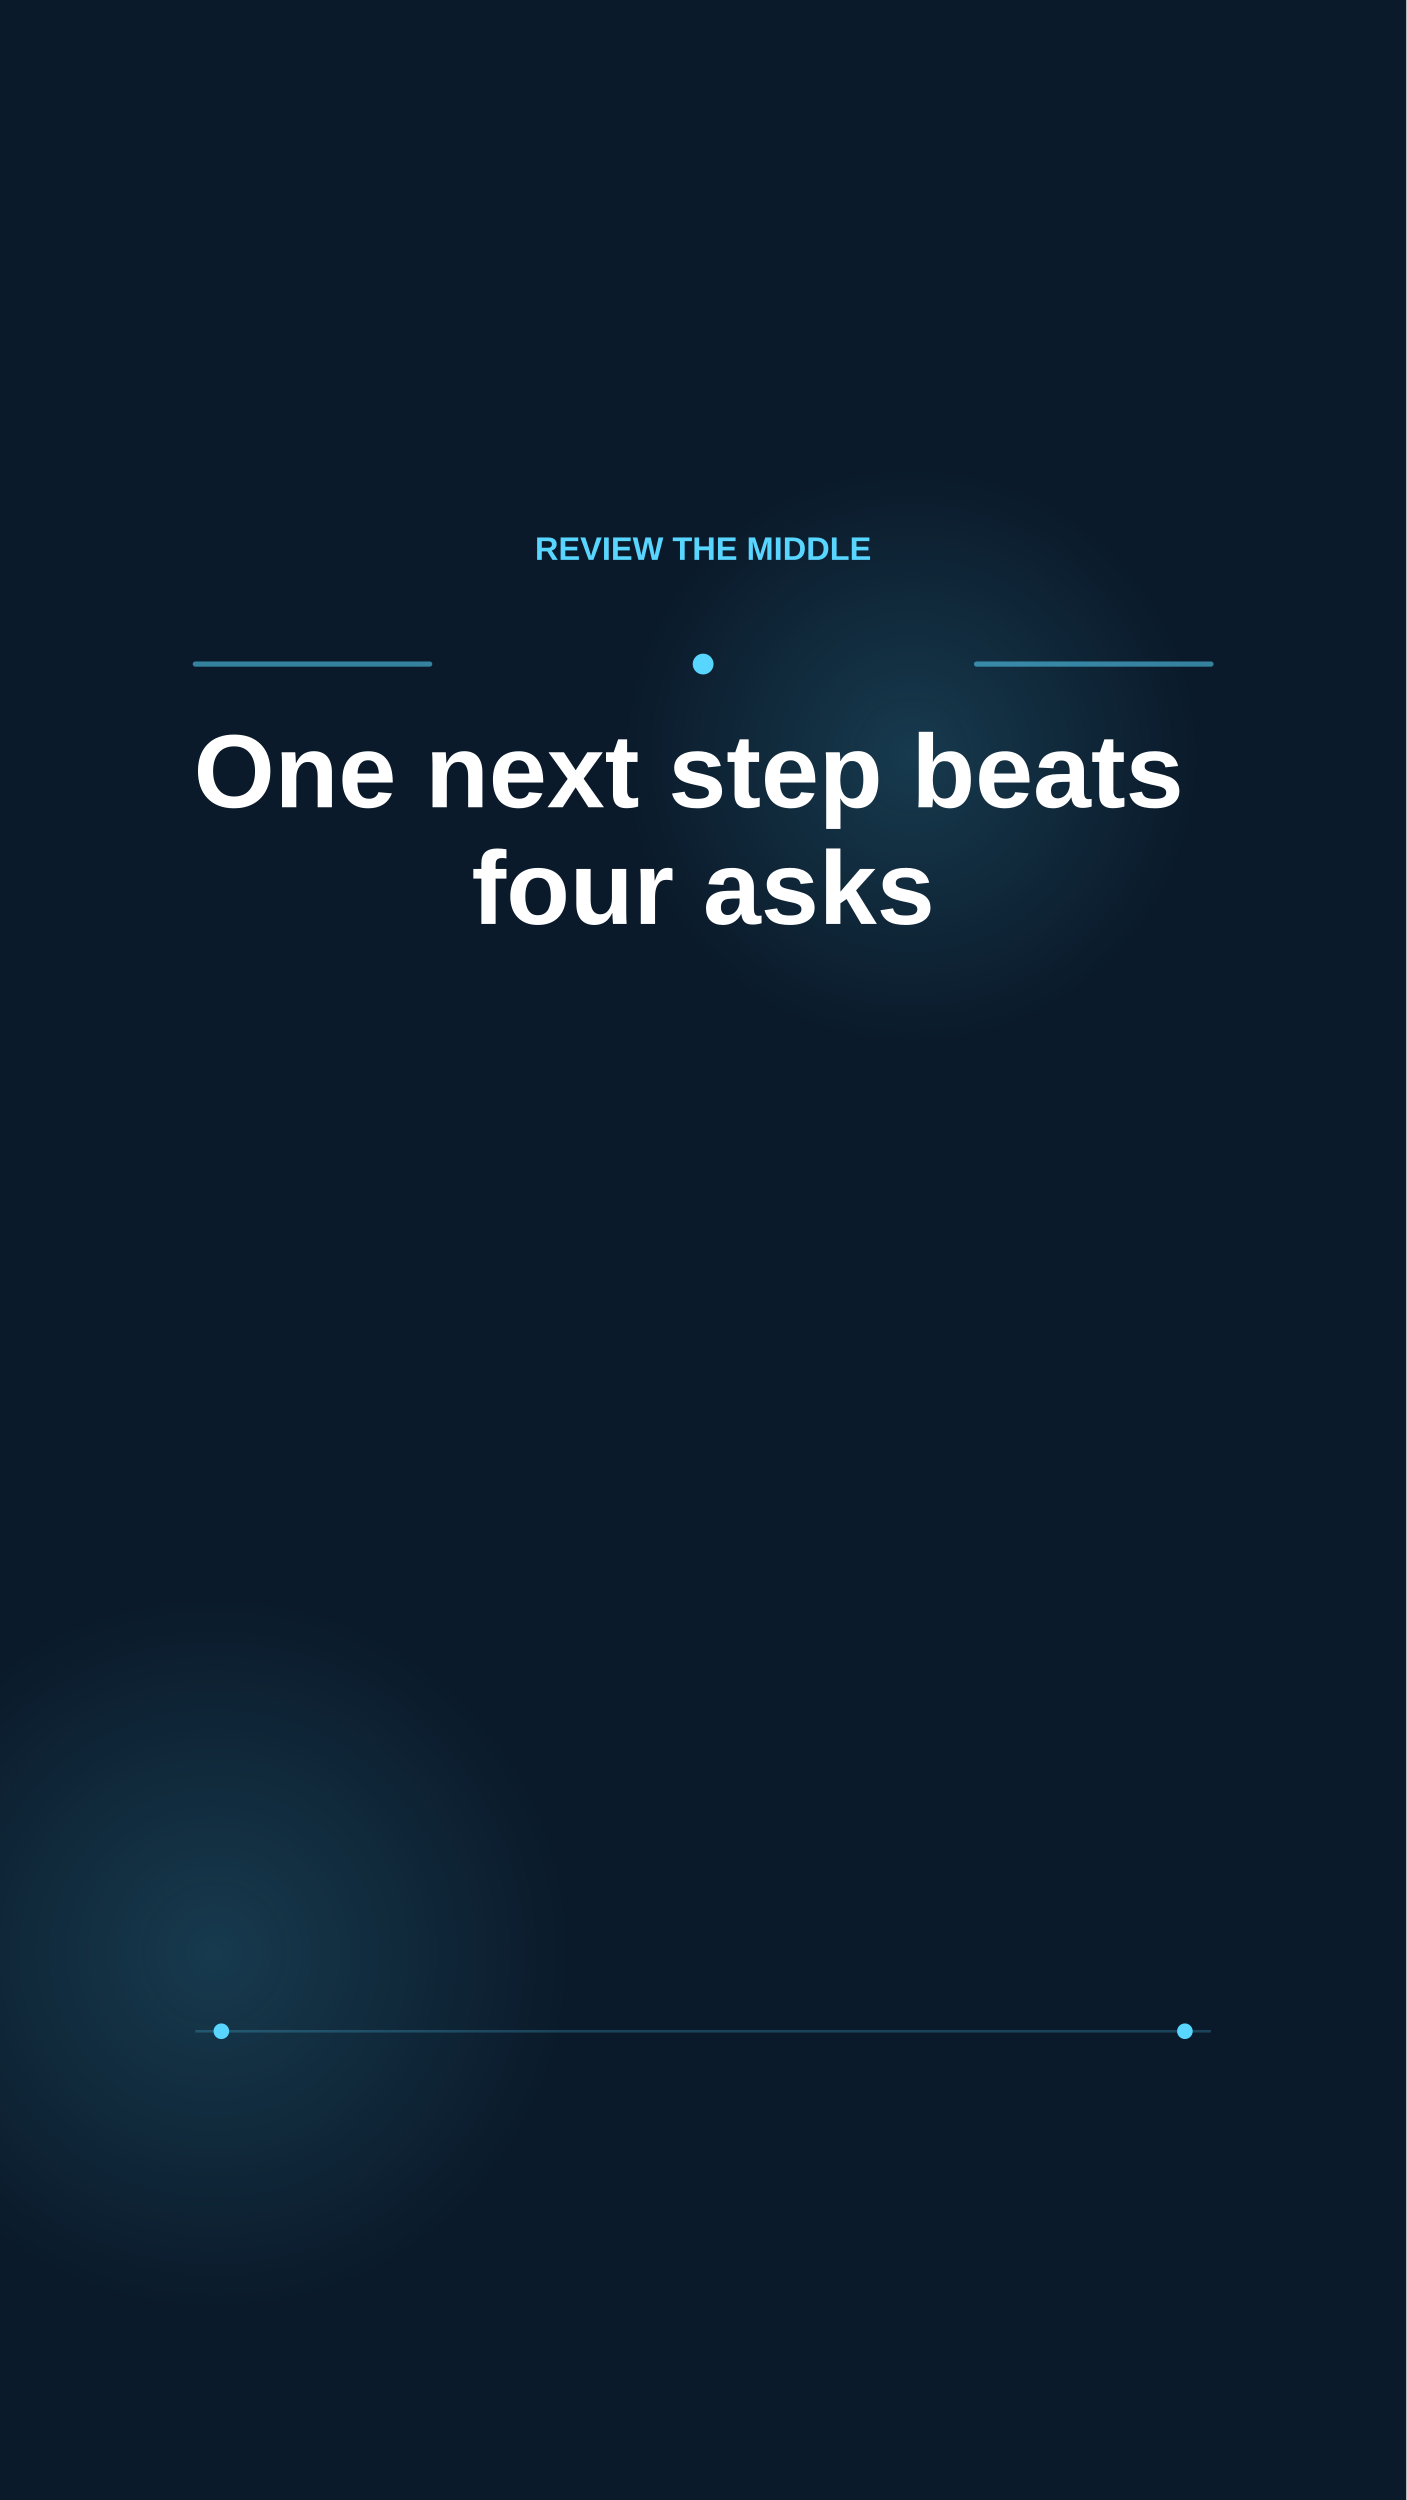
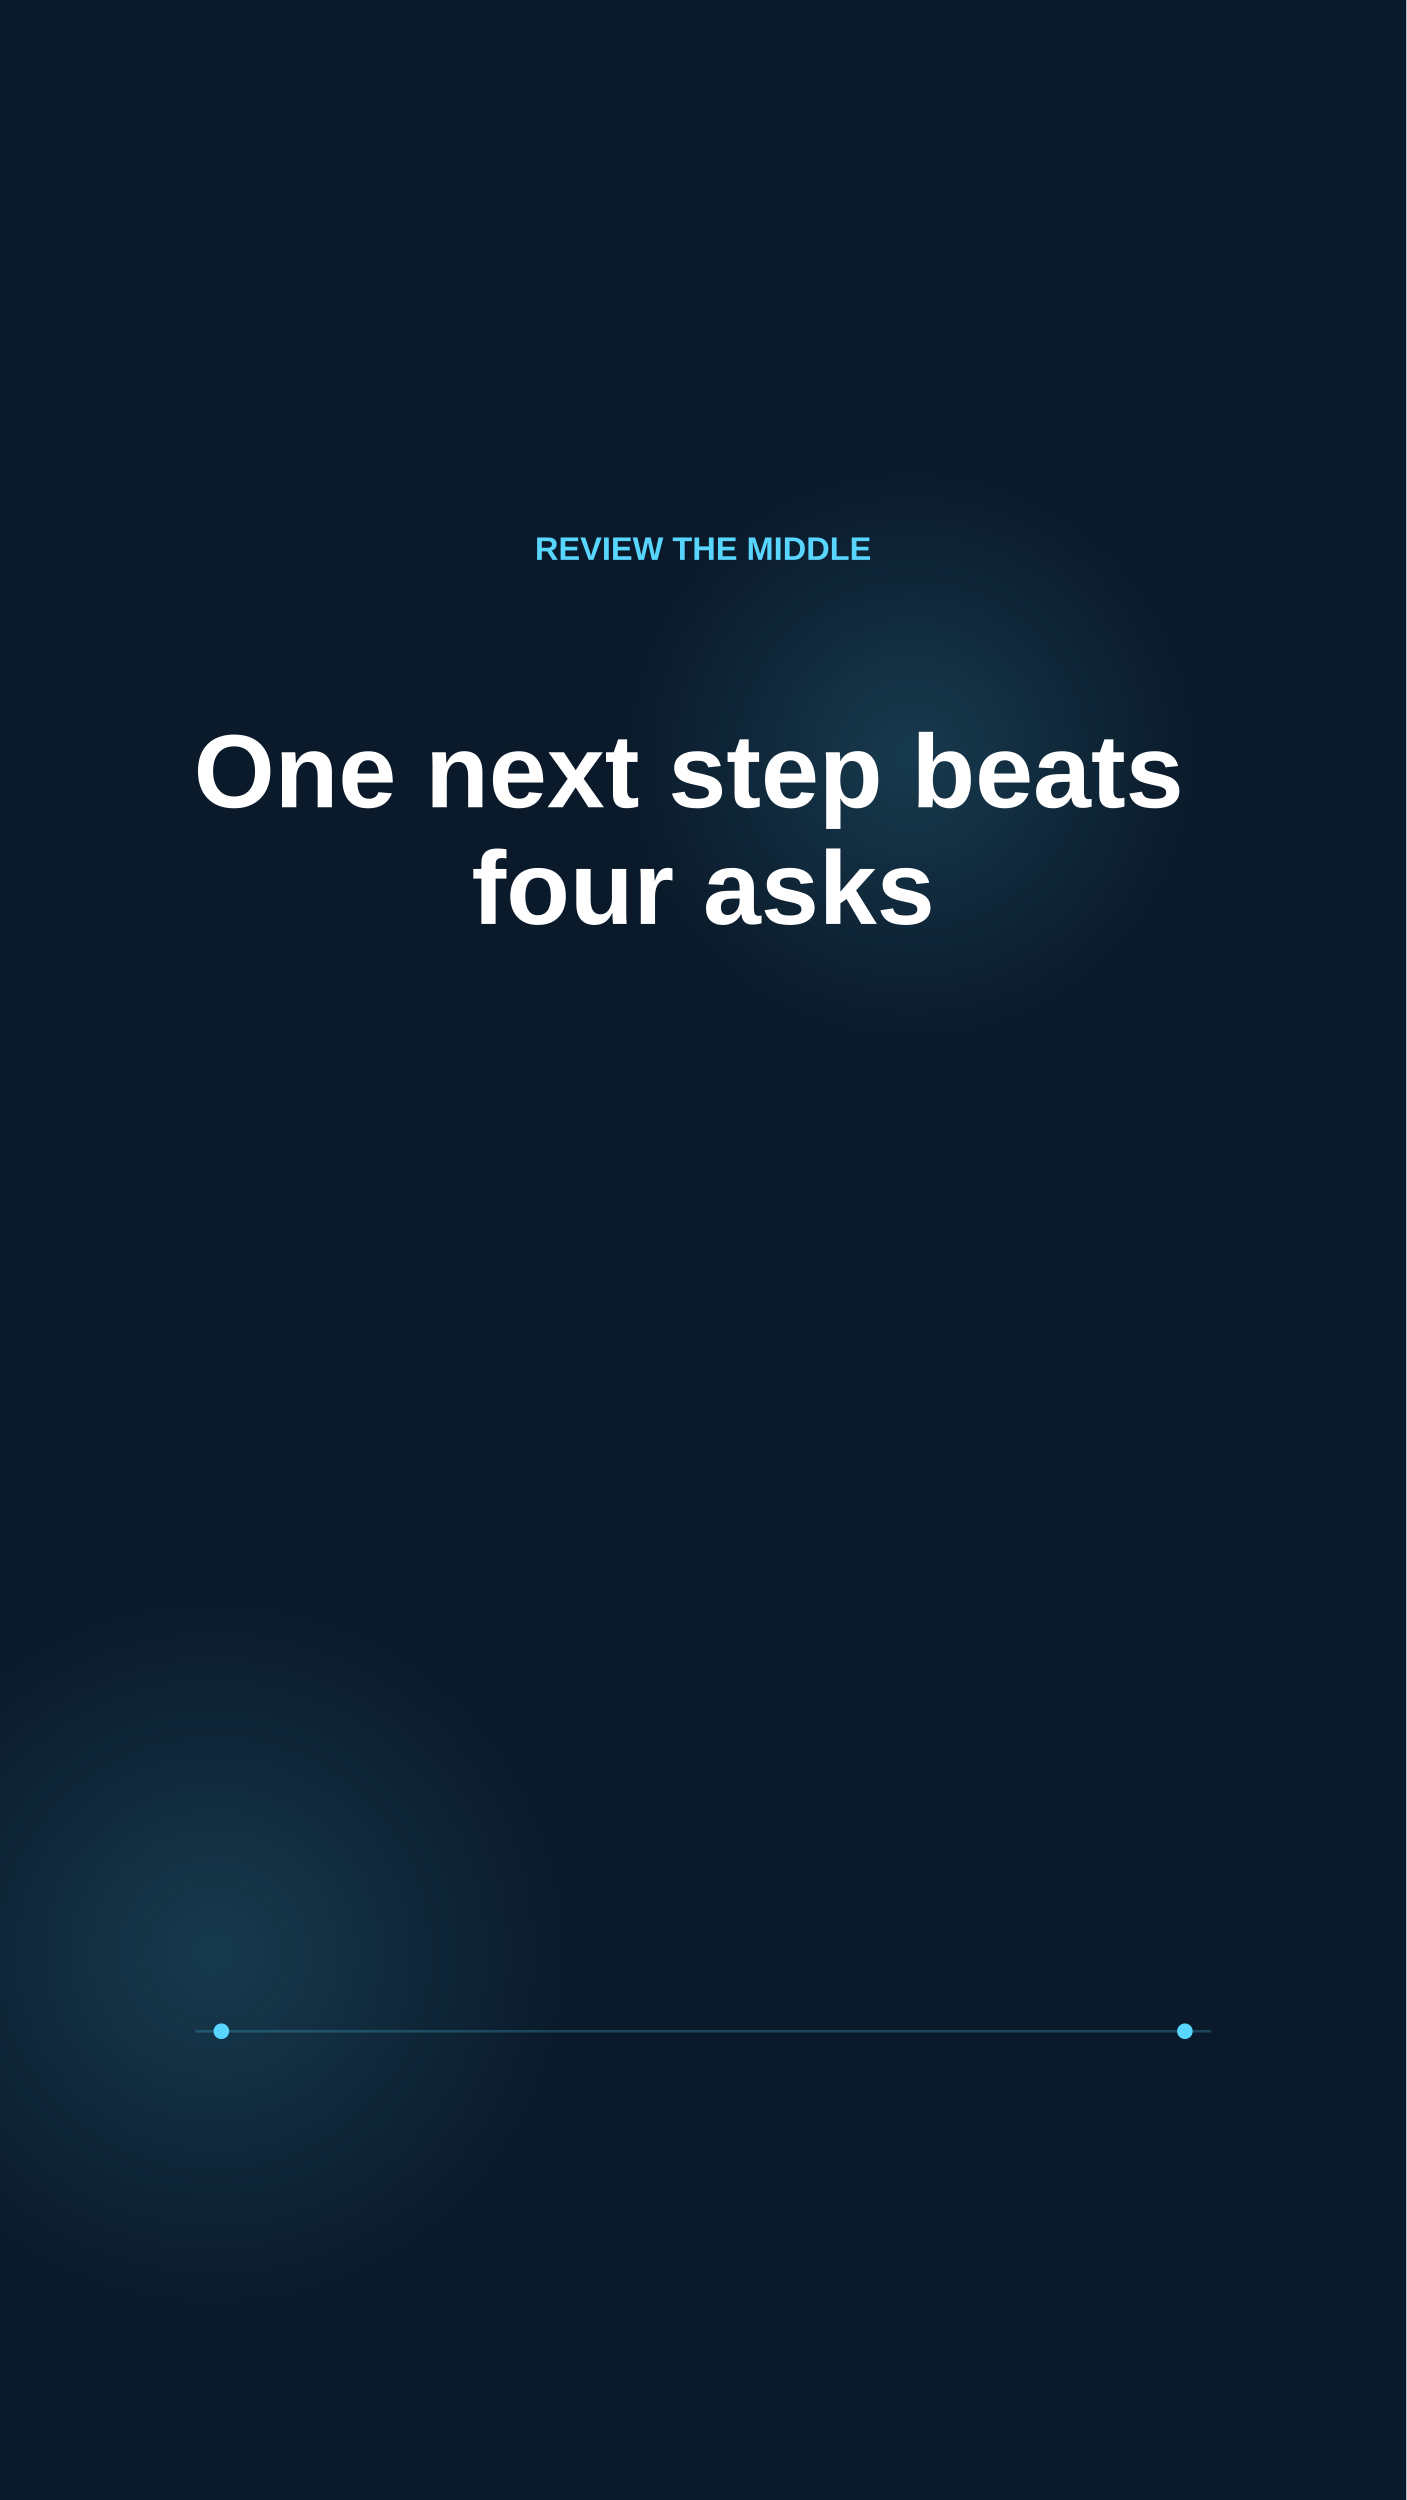
<svg xmlns="http://www.w3.org/2000/svg" width="1080" height="1920" viewBox="0 0 1080 1920">
  <defs>
    <radialGradient id="glow">
      <stop offset="0" stop-color="#58D6FF" stop-opacity=".17" />
      <stop offset="1" stop-color="#58D6FF" stop-opacity="0" />
    </radialGradient>
    <linearGradient id="edge" x1="0" y1="0" x2="1" y2="1">
      <stop stop-color="#58D6FF" stop-opacity=".45" />
      <stop offset="1" stop-color="#58D6FF" stop-opacity=".06" />
    </linearGradient>
  </defs>
  <rect width="1080" height="1920" fill="#0A1A2A" />
  <circle cx="700" cy="580" r="220" fill="url(#glow)" />
  <circle cx="164" cy="1500" r="275" fill="url(#glow)" />
  <path d="M70 0v1920" stroke="url(#edge)" stroke-width="2" />
-   <path d="M150 510h180M750 510h180" stroke="#58D6FF" stroke-opacity=".55" stroke-width="4" stroke-linecap="round" />
-   <circle cx="540" cy="510" r="8" fill="#58D6FF" />
  <text class="eyebrow" x="540" y="430" fill="#58D6FF" font-family="Arial, Helvetica, sans-serif" font-size="25" font-weight="700" text-anchor="middle">
    <tspan x="540" dy="0">REVIEW THE MIDDLE</tspan>
  </text>
  <text class="headline" x="540" y="620" fill="#FFFFFF" font-family="Arial, Helvetica, sans-serif" font-size="80" font-weight="800" text-anchor="middle">
    <tspan x="540" dy="0">One next step beats</tspan>
    <tspan x="540" dy="89.6">four asks</tspan>
  </text>
  <path d="M150 1560h780" stroke="#58D6FF" stroke-opacity=".22" stroke-width="2" />
  <circle cx="170" cy="1560" r="6" fill="#58D6FF" />
  <circle cx="910" cy="1560" r="6" fill="#58D6FF" />
</svg>
